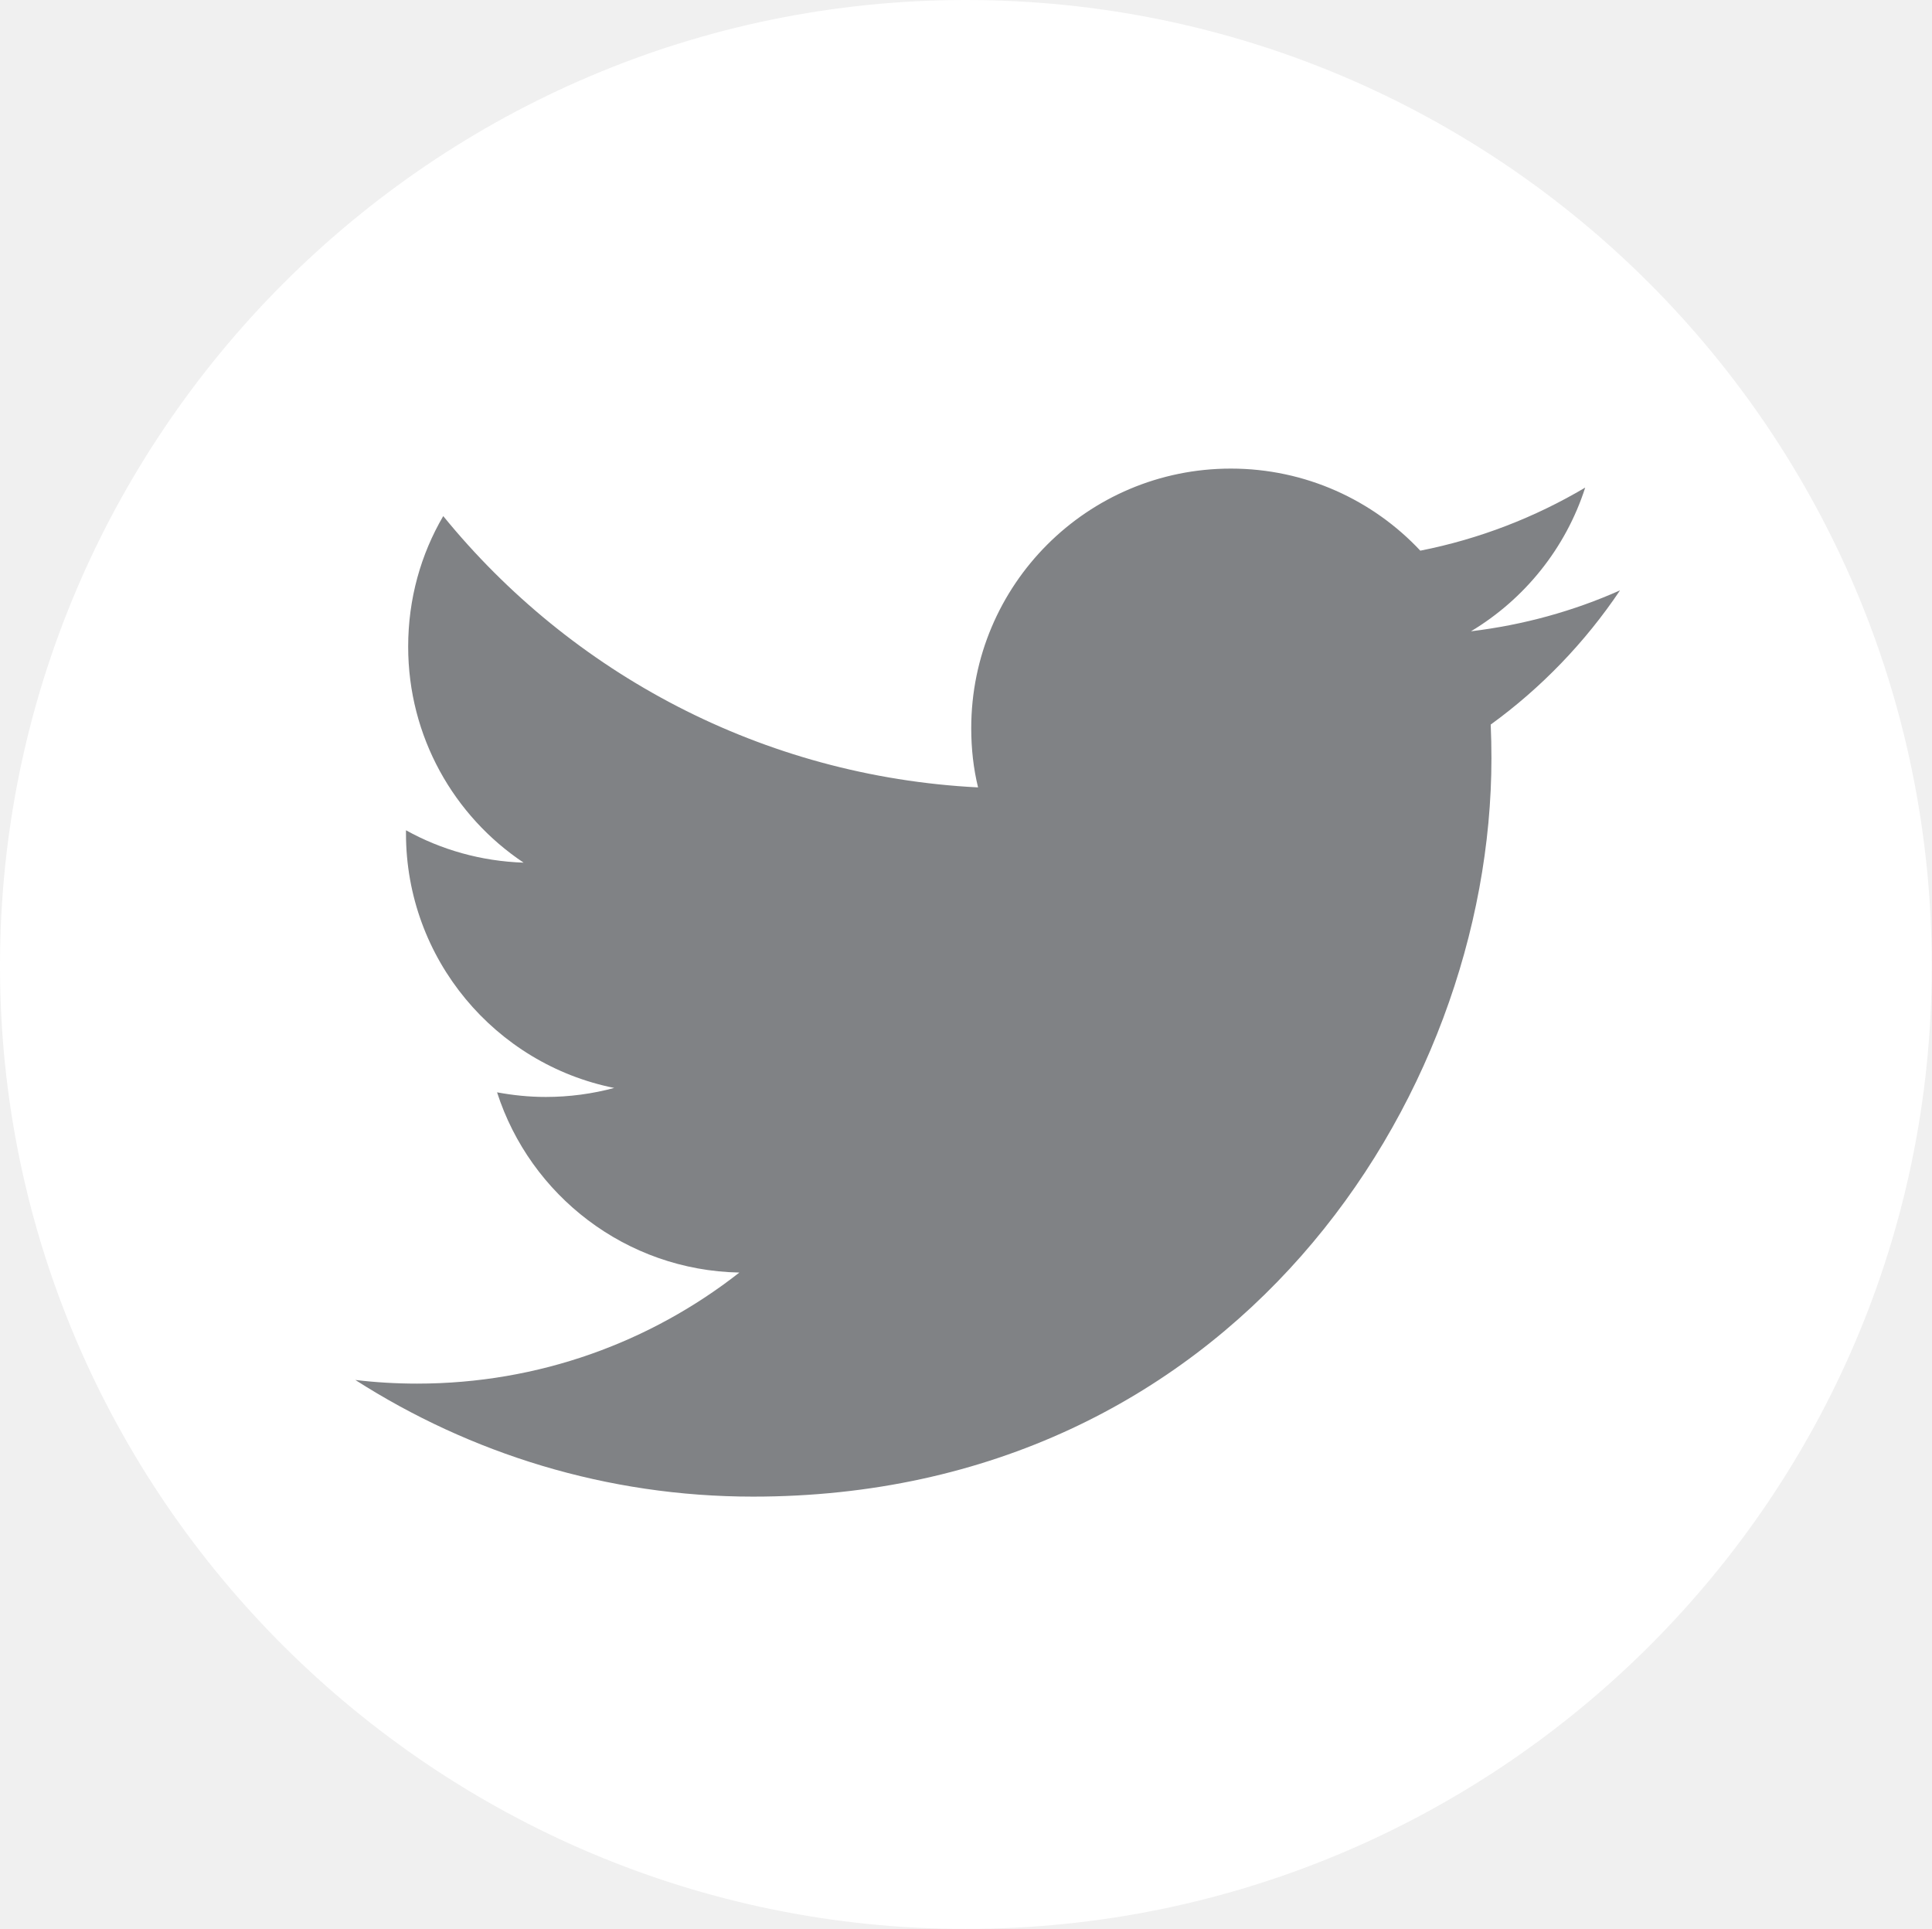
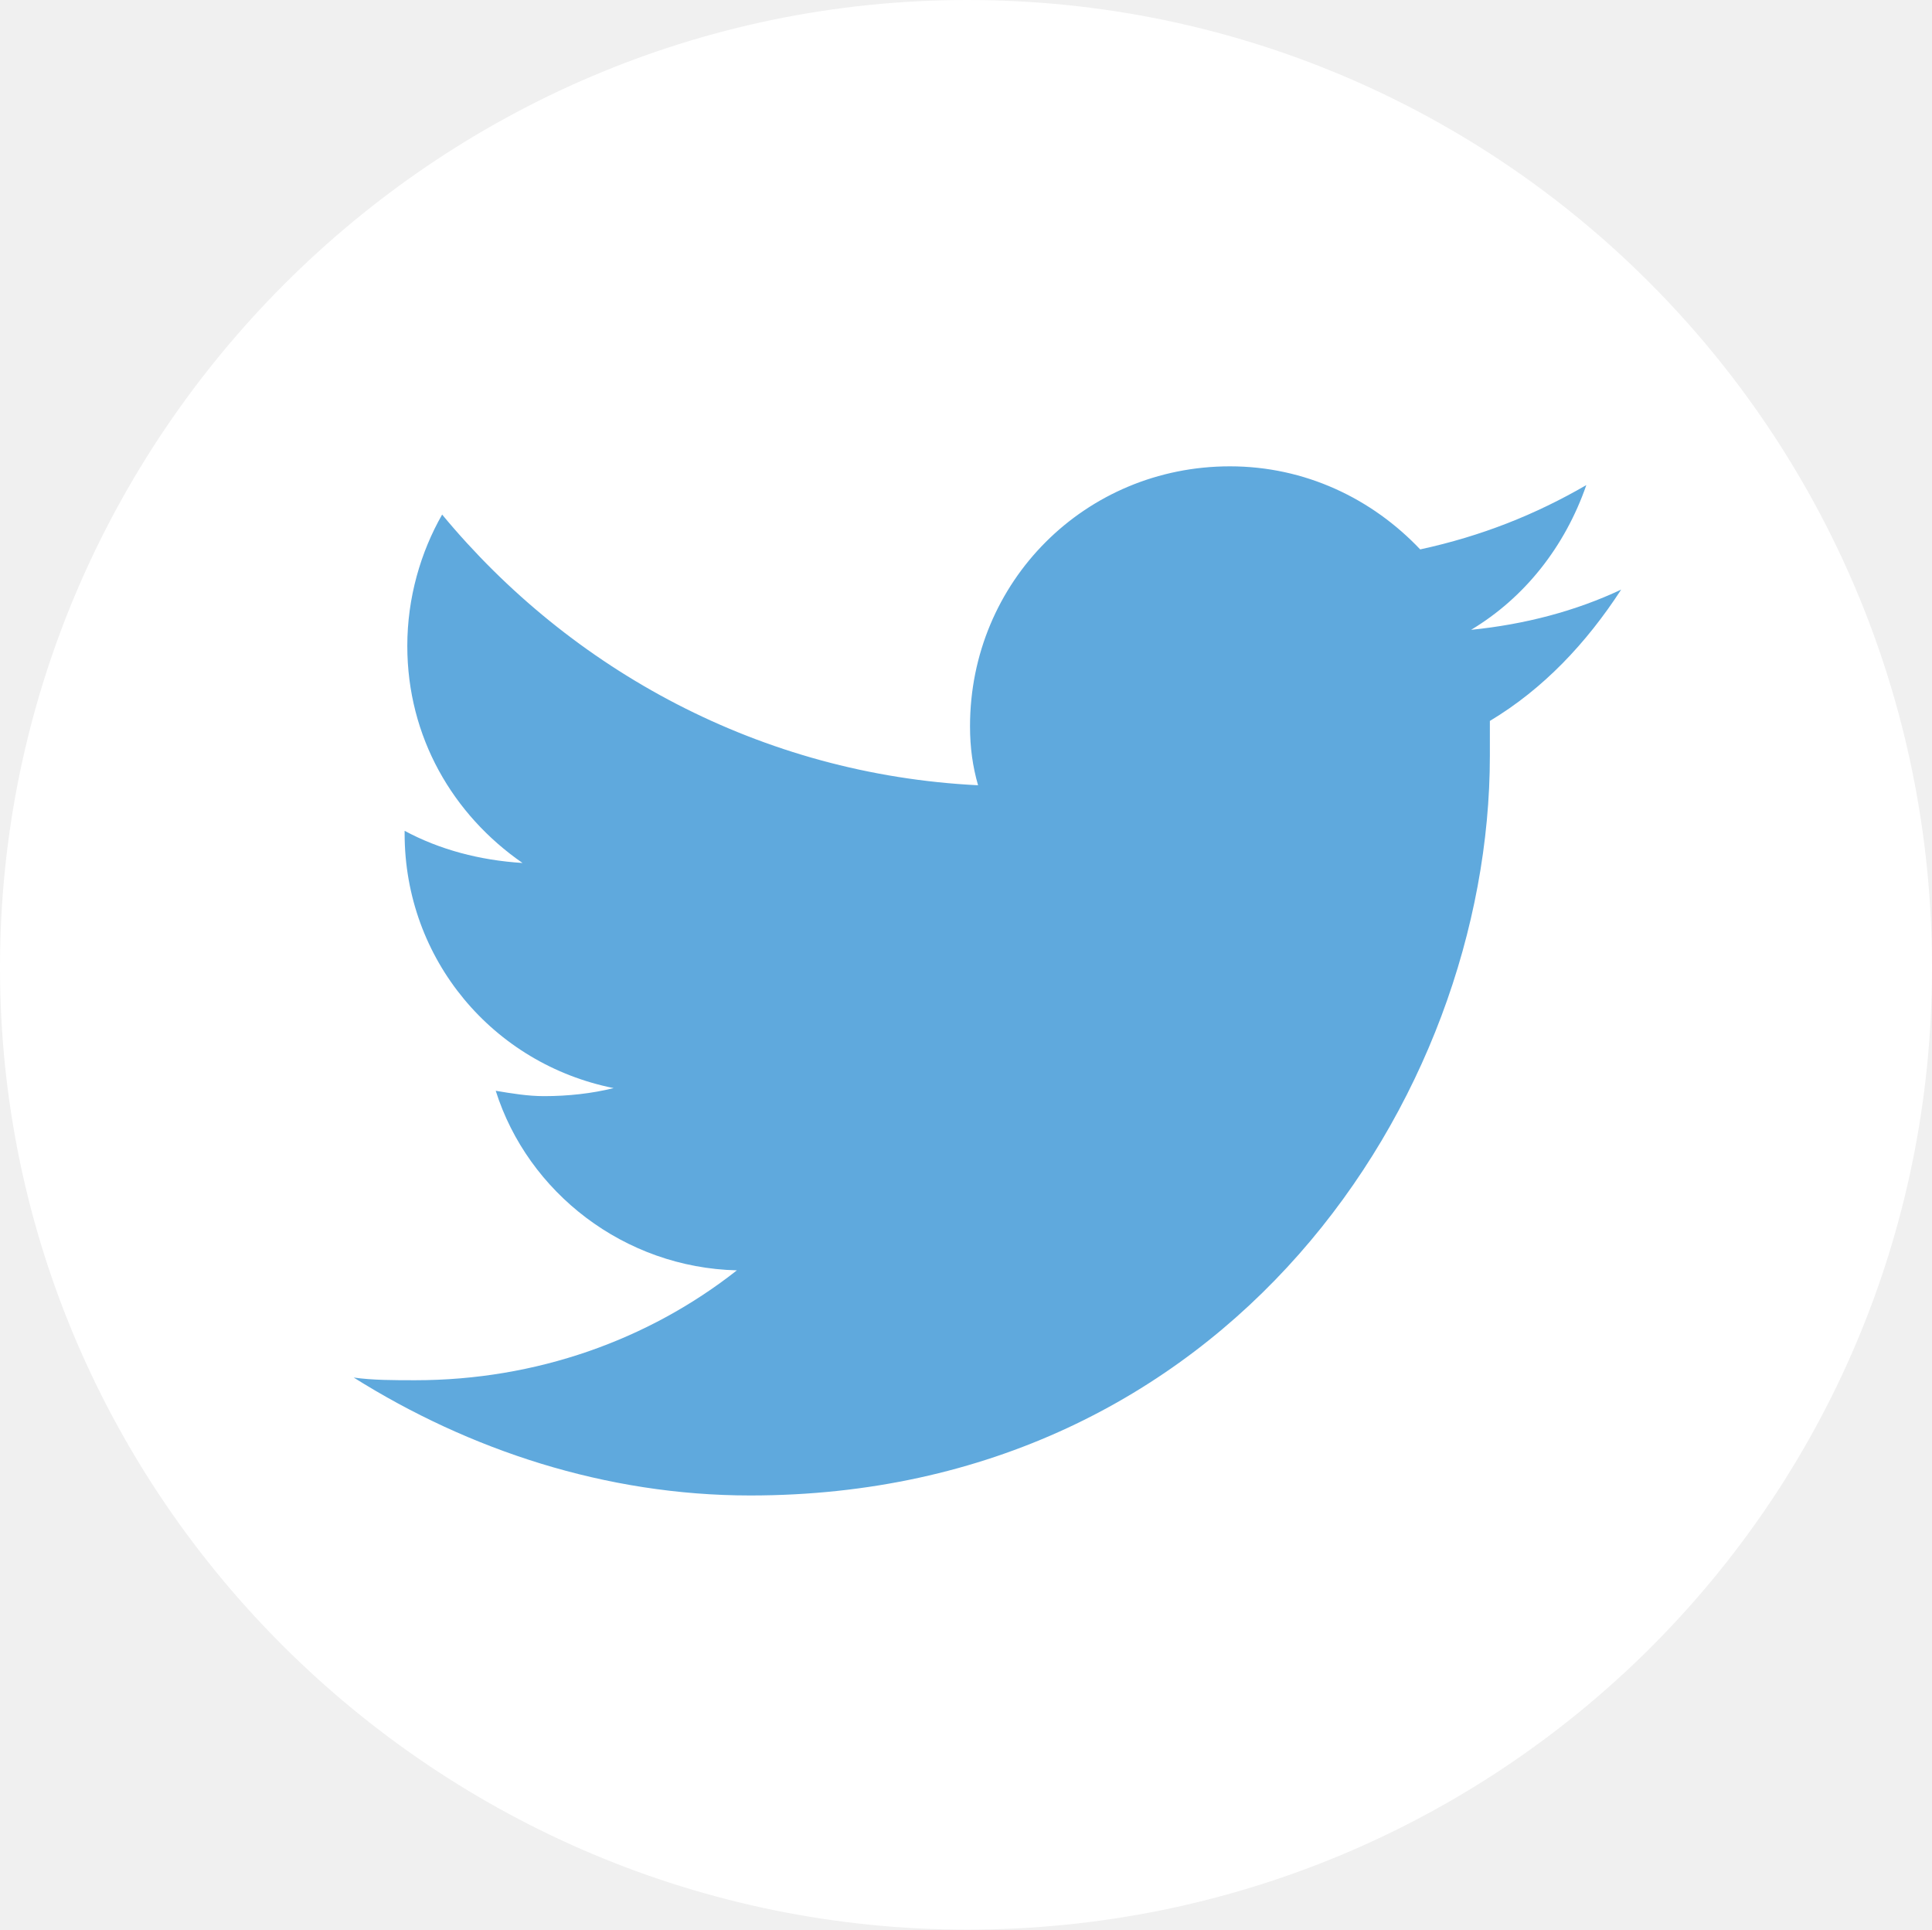
- <svg xmlns="http://www.w3.org/2000/svg" version="1.1" x="0px" y="0px" viewBox="0 324 793.3 792" enable-background="new 0 324 793.3 792" xml:space="preserve">
+ <svg xmlns="http://www.w3.org/2000/svg" version="1.1" id="Layer_1" x="0px" y="0px" viewBox="575.9 0 72.1 72" enable-background="new 575.9 0 72.1 72" xml:space="preserve">
  <g id="Layer_2">
</g>
-   <g id="Layer_1">
-     <path fill="#FFFFFF" d="M396.6,324c219.1,0,396.6,177.5,396.6,396.6S614.5,1116,396.6,1116S0,938.5,0,720.6S177.5,324,396.6,324" />
-     <path fill="#808285" d="M665.2,566.4c-19.1,8.5-39.6,14.2-61.2,16.8c22-13.2,38.9-34.1,46.9-59c-20.6,12.2-43.4,21.1-67.7,25.9   c-19.4-20.7-47.1-33.7-77.8-33.7c-58.9,0-106.6,47.7-106.6,106.6c0,8.4,0.9,16.5,2.8,24.3C313,642.8,234.5,600.4,182,535.9   c-9.2,15.7-14.4,34-14.4,53.6c0,37,18.8,69.6,47.4,88.7c-17.5-0.6-33.9-5.3-48.3-13.3c0,0.4,0,0.9,0,1.3   c0,51.6,36.7,94.7,85.5,104.5c-8.9,2.4-18.4,3.7-28.1,3.7c-6.9,0-13.5-0.7-20-1.9c13.6,42.3,52.9,73.1,99.5,74   c-36.5,28.6-82.4,45.6-132.3,45.6c-8.6,0-17.1-0.5-25.4-1.5c47.2,30.2,103.2,47.9,163.3,47.9c196,0,303.2-162.4,303.2-303.2   c0-4.6-0.1-9.2-0.3-13.8C632.8,606.5,650.9,587.7,665.2,566.4z" />
+   <g id="Layer_1_1_">
+     <path fill="#FFFFFF" d="M612,0C631.9,0,648,16.1,648,36.1S631.8,72,612,72s-36.1-16.1-36.1-35.9S592.1,0,612,0" />
+     <path fill="#5FA9DD" d="M636.4,22c-1.7,0.8-3.6,1.3-5.6,1.5c2-1.2,3.5-3.1,4.3-5.4c-1.9,1.1-3.9,1.9-6.2,2.4   c-1.8-1.9-4.3-3.1-7.1-3.1c-5.4,0-9.7,4.3-9.7,9.7c0,0.8,0.1,1.5,0.3,2.2c-8.1-0.4-15.2-4.3-20-10.1c-0.8,1.4-1.3,3.1-1.3,4.9   c0,3.4,1.7,6.3,4.3,8.1c-1.6-0.1-3.1-0.5-4.4-1.2c0,0,0,0.1,0,0.1c0,4.7,3.3,8.6,7.8,9.5c-0.8,0.2-1.7,0.3-2.6,0.3   c-0.6,0-1.2-0.1-1.8-0.2c1.2,3.8,4.8,6.6,9,6.7c-3.3,2.6-7.5,4.1-12,4.1c-0.8,0-1.6,0-2.3-0.1c4.3,2.7,9.4,4.4,14.8,4.4   c17.8,0,27.6-14.8,27.6-27.6c0-0.4,0-0.8,0-1.3C633.5,25.7,635.1,24,636.4,22z" />
  </g>
</svg>
